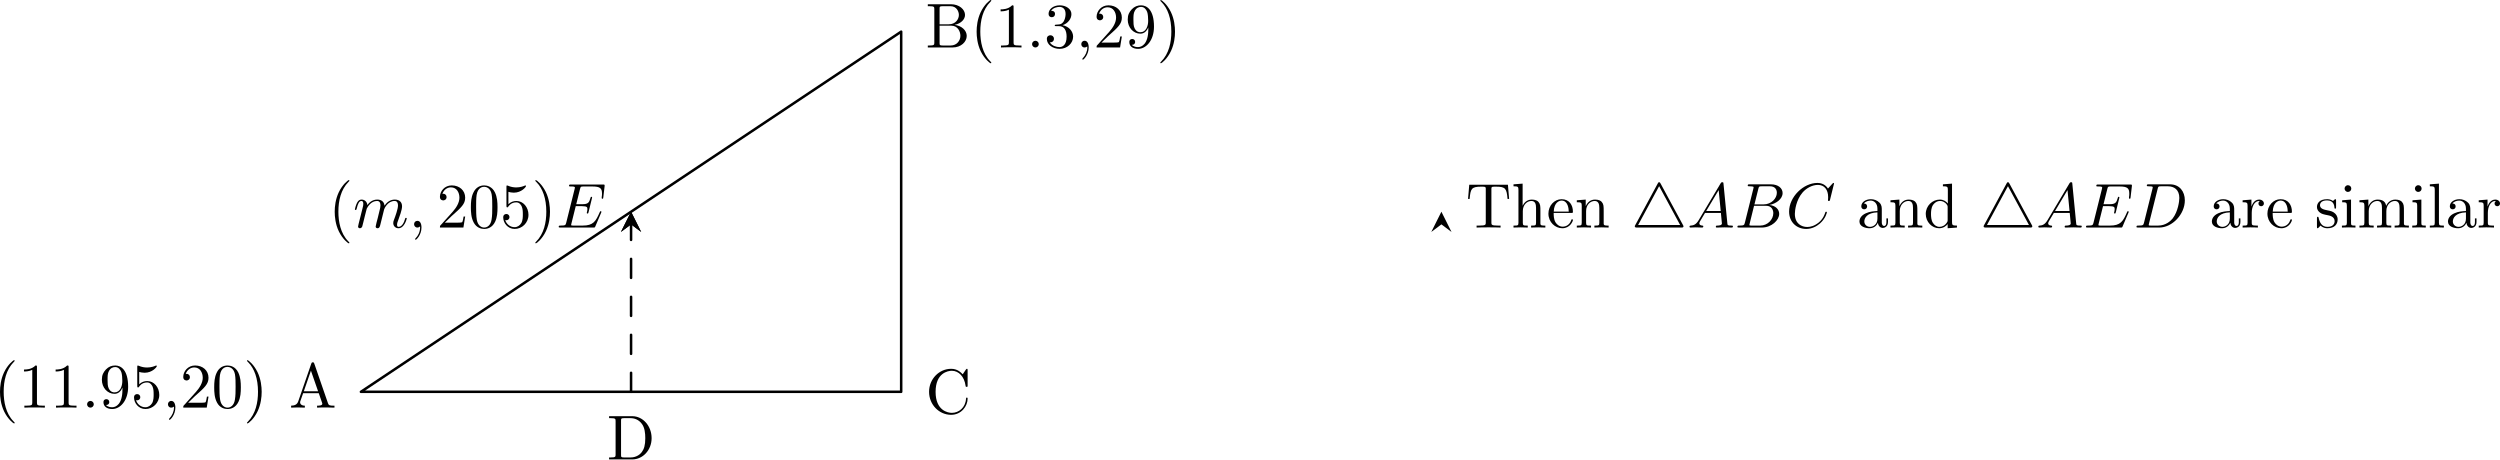
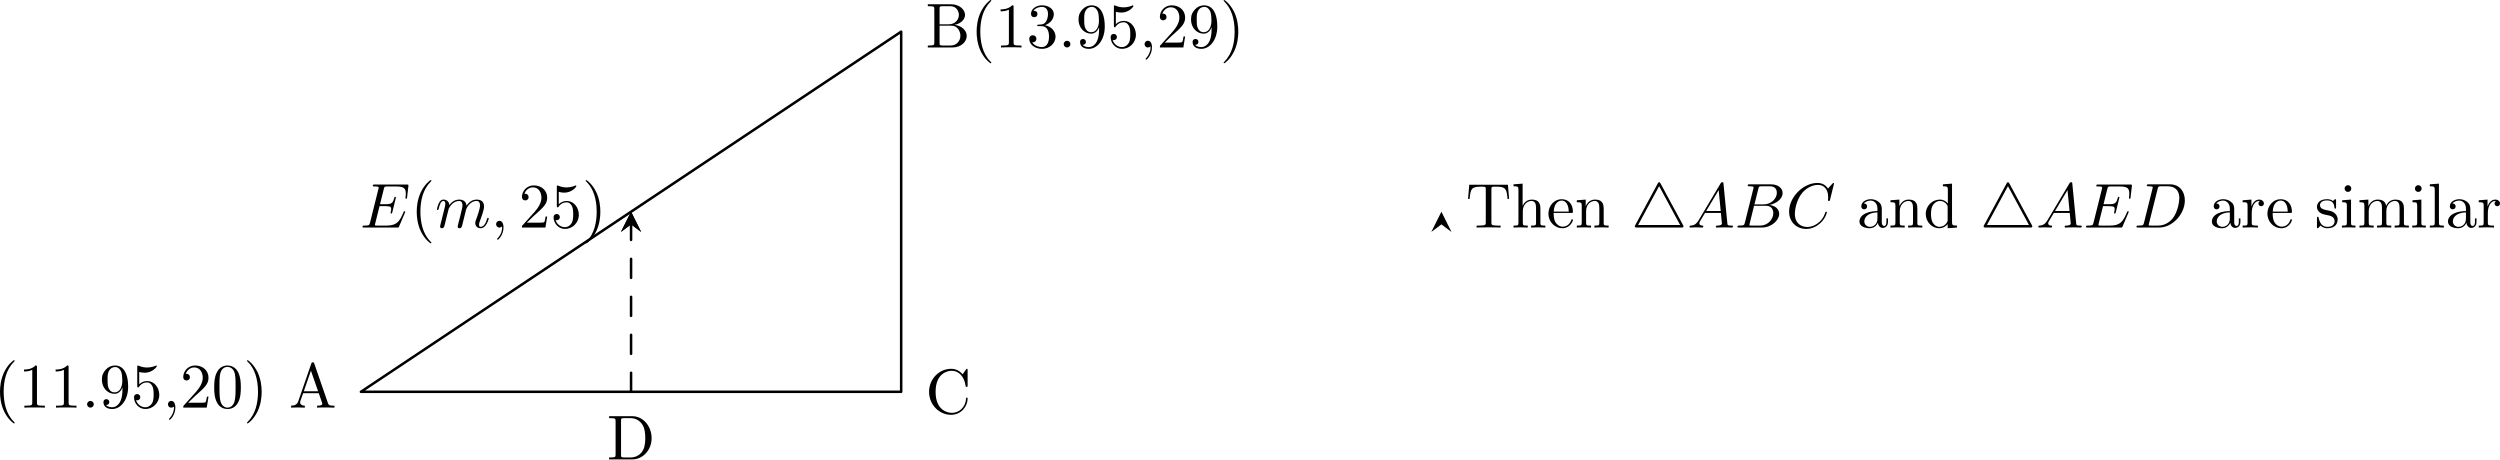
- <svg xmlns="http://www.w3.org/2000/svg" xmlns:xlink="http://www.w3.org/1999/xlink" version="1.1" width="550.943pt" height="101.245pt" viewBox="44.652 435.877 550.943 101.245">
+ <svg xmlns="http://www.w3.org/2000/svg" xmlns:xlink="http://www.w3.org/1999/xlink" version="1.1" width="550.943pt" height="101.245pt" viewBox="44.652 116.532 550.943 101.245">
  <defs>
    <path id="g11-52" d="M4.643-6.944C4.573-7.064 4.543-7.133 4.423-7.133C4.314-7.133 4.284-7.093 4.204-6.934L.667-.389C.588-.259 .588-.239 .588-.199C.588 0 .797 0 .946 0H7.91C8.08 0 8.259 0 8.259-.199C8.259-.249 8.239-.279 8.199-.359L4.643-6.944ZM4.423-6.516L7.731-.399H1.116L4.423-6.516Z" />
    <path id="g5-59" d="M2.215-.011C2.215-.731 1.942-1.156 1.516-1.156C1.156-1.156 .938-.884 .938-.578C.938-.284 1.156 0 1.516 0C1.647 0 1.789-.044 1.898-.142C1.931-.164 1.942-.175 1.953-.175S1.975-.164 1.975-.011C1.975 .796 1.593 1.451 1.233 1.811C1.113 1.931 1.113 1.953 1.113 1.985C1.113 2.062 1.167 2.105 1.222 2.105C1.342 2.105 2.215 1.265 2.215-.011Z" />
    <path id="g5-65" d="M1.953-1.255C1.516-.524 1.091-.371 .611-.338C.48-.327 .382-.327 .382-.12C.382-.055 .436 0 .524 0C.818 0 1.156-.033 1.462-.033C1.822-.033 2.204 0 2.553 0C2.618 0 2.76 0 2.76-.207C2.76-.327 2.662-.338 2.585-.338C2.335-.36 2.073-.447 2.073-.72C2.073-.851 2.138-.971 2.225-1.124L3.055-2.52H5.793C5.815-2.291 5.967-.807 5.967-.698C5.967-.371 5.4-.338 5.182-.338C5.029-.338 4.92-.338 4.92-.12C4.92 0 5.051 0 5.073 0C5.52 0 5.989-.033 6.436-.033C6.709-.033 7.396 0 7.669 0C7.735 0 7.865 0 7.865-.218C7.865-.338 7.756-.338 7.615-.338C6.938-.338 6.938-.415 6.905-.731L6.24-7.549C6.218-7.767 6.218-7.811 6.033-7.811C5.858-7.811 5.815-7.735 5.749-7.625L1.953-1.255ZM3.262-2.858L5.411-6.458L5.76-2.858H3.262Z" />
    <path id="g5-66" d="M1.745-.851C1.636-.425 1.615-.338 .753-.338C.567-.338 .458-.338 .458-.12C.458 0 .556 0 .753 0H4.647C6.371 0 7.658-1.287 7.658-2.356C7.658-3.142 7.025-3.775 5.967-3.895C7.102-4.102 8.247-4.909 8.247-5.945C8.247-6.753 7.527-7.451 6.218-7.451H2.553C2.345-7.451 2.236-7.451 2.236-7.233C2.236-7.113 2.335-7.113 2.542-7.113C2.564-7.113 2.771-7.113 2.956-7.091C3.153-7.069 3.251-7.058 3.251-6.916C3.251-6.873 3.24-6.84 3.207-6.709L1.745-.851ZM3.393-3.993L4.069-6.698C4.167-7.08 4.189-7.113 4.658-7.113H6.065C7.025-7.113 7.255-6.469 7.255-5.989C7.255-5.029 6.316-3.993 4.985-3.993H3.393ZM2.902-.338C2.749-.338 2.727-.338 2.662-.349C2.553-.36 2.52-.371 2.52-.458C2.52-.491 2.52-.513 2.575-.709L3.327-3.753H5.389C6.436-3.753 6.644-2.945 6.644-2.476C6.644-1.396 5.673-.338 4.385-.338H2.902Z" />
    <path id="g5-67" d="M8.291-7.582C8.291-7.615 8.269-7.691 8.171-7.691C8.138-7.691 8.127-7.68 8.007-7.56L7.244-6.72C7.145-6.873 6.644-7.691 5.433-7.691C3-7.691 .545-5.28 .545-2.749C.545-.949 1.833 .24 3.502 .24C4.451 .24 5.28-.196 5.858-.698C6.873-1.593 7.058-2.585 7.058-2.618C7.058-2.727 6.949-2.727 6.927-2.727C6.862-2.727 6.807-2.705 6.785-2.618C6.687-2.302 6.436-1.527 5.684-.895C4.931-.284 4.244-.098 3.676-.098C2.695-.098 1.538-.665 1.538-2.367C1.538-2.989 1.767-4.756 2.858-6.033C3.524-6.807 4.549-7.353 5.52-7.353C6.633-7.353 7.276-6.513 7.276-5.247C7.276-4.811 7.244-4.8 7.244-4.691S7.364-4.582 7.407-4.582C7.549-4.582 7.549-4.604 7.604-4.8L8.291-7.582Z" />
    <path id="g5-68" d="M1.735-.851C1.625-.425 1.604-.338 .742-.338C.556-.338 .436-.338 .436-.131C.436 0 .535 0 .742 0H4.353C6.622 0 8.771-2.302 8.771-4.691C8.771-6.229 7.844-7.451 6.207-7.451H2.542C2.335-7.451 2.215-7.451 2.215-7.244C2.215-7.113 2.313-7.113 2.531-7.113C2.673-7.113 2.869-7.102 3-7.091C3.175-7.069 3.24-7.036 3.24-6.916C3.24-6.873 3.229-6.84 3.196-6.709L1.735-.851ZM4.091-6.698C4.189-7.08 4.211-7.113 4.68-7.113H5.847C6.916-7.113 7.822-6.535 7.822-5.095C7.822-4.56 7.604-2.771 6.676-1.571C6.36-1.167 5.498-.338 4.156-.338H2.924C2.771-.338 2.749-.338 2.684-.349C2.575-.36 2.542-.371 2.542-.458C2.542-.491 2.542-.513 2.596-.709L4.091-6.698Z" />
    <path id="g5-69" d="M7.724-2.542C7.745-2.596 7.778-2.673 7.778-2.695C7.778-2.705 7.778-2.815 7.647-2.815C7.549-2.815 7.527-2.749 7.505-2.684C6.796-1.069 6.393-.338 4.527-.338H2.935C2.782-.338 2.76-.338 2.695-.349C2.585-.36 2.553-.371 2.553-.458C2.553-.491 2.553-.513 2.607-.709L3.349-3.687H4.429C5.356-3.687 5.356-3.458 5.356-3.185C5.356-3.109 5.356-2.978 5.28-2.651C5.258-2.596 5.247-2.564 5.247-2.531C5.247-2.476 5.291-2.411 5.389-2.411C5.476-2.411 5.509-2.465 5.553-2.629L6.175-5.182C6.175-5.247 6.12-5.302 6.044-5.302C5.945-5.302 5.924-5.236 5.891-5.105C5.662-4.276 5.465-4.025 4.462-4.025H3.436L4.091-6.655C4.189-7.036 4.2-7.08 4.68-7.08H6.218C7.549-7.08 7.876-6.764 7.876-5.869C7.876-5.607 7.876-5.585 7.833-5.291C7.833-5.225 7.822-5.149 7.822-5.095S7.855-4.964 7.953-4.964C8.073-4.964 8.084-5.029 8.105-5.236L8.324-7.124C8.356-7.418 8.302-7.418 8.029-7.418H2.52C2.302-7.418 2.193-7.418 2.193-7.2C2.193-7.08 2.291-7.08 2.498-7.08C2.902-7.08 3.207-7.08 3.207-6.884C3.207-6.84 3.207-6.818 3.153-6.622L1.713-.851C1.604-.425 1.582-.338 .72-.338C.535-.338 .415-.338 .415-.131C.415 0 .513 0 .72 0H6.382C6.633 0 6.644-.011 6.72-.185L7.724-2.542Z" />
    <path id="g5-109" d="M.96-.644C.927-.48 .862-.229 .862-.175C.862 .022 1.015 .12 1.178 .12C1.309 .12 1.505 .033 1.582-.185C1.593-.207 1.724-.72 1.789-.993L2.029-1.975C2.095-2.215 2.16-2.455 2.215-2.705C2.258-2.891 2.345-3.207 2.356-3.251C2.52-3.589 3.098-4.582 4.135-4.582C4.625-4.582 4.724-4.178 4.724-3.818C4.724-3.545 4.647-3.24 4.56-2.913L4.255-1.647L4.036-.818C3.993-.6 3.895-.229 3.895-.175C3.895 .022 4.047 .12 4.211 .12C4.549 .12 4.615-.153 4.702-.502C4.855-1.113 5.258-2.705 5.356-3.131C5.389-3.273 5.967-4.582 7.156-4.582C7.625-4.582 7.745-4.211 7.745-3.818C7.745-3.196 7.287-1.953 7.069-1.375C6.971-1.113 6.927-.993 6.927-.775C6.927-.262 7.309 .12 7.822 .12C8.847 .12 9.251-1.473 9.251-1.56C9.251-1.669 9.153-1.669 9.12-1.669C9.011-1.669 9.011-1.636 8.956-1.473C8.793-.895 8.444-.12 7.844-.12C7.658-.12 7.582-.229 7.582-.48C7.582-.753 7.68-1.015 7.778-1.255C7.985-1.822 8.444-3.033 8.444-3.655C8.444-4.364 8.007-4.822 7.189-4.822S5.815-4.342 5.411-3.764C5.4-3.905 5.367-4.276 5.062-4.538C4.789-4.767 4.44-4.822 4.167-4.822C3.185-4.822 2.651-4.124 2.465-3.873C2.411-4.495 1.953-4.822 1.462-4.822C.96-4.822 .753-4.396 .655-4.2C.458-3.818 .316-3.175 .316-3.142C.316-3.033 .425-3.033 .447-3.033C.556-3.033 .567-3.044 .633-3.284C.818-4.058 1.036-4.582 1.429-4.582C1.604-4.582 1.767-4.495 1.767-4.08C1.767-3.851 1.735-3.731 1.593-3.164L.96-.644Z" />
    <use id="g13-59" xlink:href="#g5-59" transform="scale(.913242)" />
    <use id="g13-65" xlink:href="#g5-65" transform="scale(.913242)" />
    <use id="g13-66" xlink:href="#g5-66" transform="scale(.913242)" />
    <use id="g13-67" xlink:href="#g5-67" transform="scale(.913242)" />
    <use id="g13-68" xlink:href="#g5-68" transform="scale(.913242)" />
    <use id="g13-69" xlink:href="#g5-69" transform="scale(.913242)" />
    <use id="g13-109" xlink:href="#g5-109" transform="scale(.913242)" />
    <use id="g15-40" xlink:href="#g10-40" transform="scale(.913242)" />
    <use id="g15-41" xlink:href="#g10-41" transform="scale(.913242)" />
    <use id="g15-44" xlink:href="#g10-44" transform="scale(.913242)" />
    <use id="g15-46" xlink:href="#g10-46" transform="scale(.913242)" />
    <use id="g15-48" xlink:href="#g10-48" transform="scale(.913242)" />
    <use id="g15-49" xlink:href="#g10-49" transform="scale(.913242)" />
    <use id="g15-50" xlink:href="#g10-50" transform="scale(.913242)" />
    <use id="g15-51" xlink:href="#g10-51" transform="scale(.913242)" />
    <use id="g15-53" xlink:href="#g10-53" transform="scale(.913242)" />
    <use id="g15-57" xlink:href="#g10-57" transform="scale(.913242)" />
    <use id="g15-65" xlink:href="#g10-65" transform="scale(.913242)" />
    <use id="g15-66" xlink:href="#g10-66" transform="scale(.913242)" />
    <use id="g15-67" xlink:href="#g10-67" transform="scale(.913242)" />
    <use id="g15-68" xlink:href="#g10-68" transform="scale(.913242)" />
    <use id="g15-84" xlink:href="#g10-84" transform="scale(.913242)" />
    <use id="g15-97" xlink:href="#g10-97" transform="scale(.913242)" />
    <use id="g15-100" xlink:href="#g10-100" transform="scale(.913242)" />
    <use id="g15-101" xlink:href="#g10-101" transform="scale(.913242)" />
    <use id="g15-104" xlink:href="#g10-104" transform="scale(.913242)" />
    <use id="g15-105" xlink:href="#g10-105" transform="scale(.913242)" />
    <use id="g15-108" xlink:href="#g10-108" transform="scale(.913242)" />
    <use id="g15-109" xlink:href="#g10-109" transform="scale(.913242)" />
    <use id="g15-110" xlink:href="#g10-110" transform="scale(.913242)" />
    <use id="g15-114" xlink:href="#g10-114" transform="scale(.913242)" />
    <use id="g15-115" xlink:href="#g10-115" transform="scale(.913242)" />
    <path id="g10-40" d="M3.611 2.618C3.611 2.585 3.611 2.564 3.425 2.378C2.062 1.004 1.713-1.058 1.713-2.727C1.713-4.625 2.127-6.524 3.469-7.887C3.611-8.018 3.611-8.04 3.611-8.073C3.611-8.149 3.567-8.182 3.502-8.182C3.393-8.182 2.411-7.44 1.767-6.055C1.211-4.855 1.08-3.644 1.08-2.727C1.08-1.876 1.2-.556 1.8 .676C2.455 2.018 3.393 2.727 3.502 2.727C3.567 2.727 3.611 2.695 3.611 2.618Z" />
    <path id="g10-41" d="M3.153-2.727C3.153-3.578 3.033-4.898 2.433-6.131C1.778-7.473 .84-8.182 .731-8.182C.665-8.182 .622-8.138 .622-8.073C.622-8.04 .622-8.018 .829-7.822C1.898-6.742 2.52-5.007 2.52-2.727C2.52-.862 2.116 1.058 .764 2.433C.622 2.564 .622 2.585 .622 2.618C.622 2.684 .665 2.727 .731 2.727C.84 2.727 1.822 1.985 2.465 .6C3.022-.6 3.153-1.811 3.153-2.727Z" />
    <path id="g10-44" d="M2.215-.011C2.215-.709 1.953-1.156 1.516-1.156C1.135-1.156 .938-.862 .938-.578S1.124 0 1.516 0C1.691 0 1.822-.065 1.931-.153L1.953-.175C1.964-.175 1.975-.164 1.975-.011C1.975 .687 1.669 1.353 1.189 1.865C1.124 1.931 1.113 1.942 1.113 1.985C1.113 2.062 1.167 2.105 1.222 2.105C1.353 2.105 2.215 1.244 2.215-.011Z" />
    <path id="g10-46" d="M2.095-.578C2.095-.895 1.833-1.156 1.516-1.156S.938-.895 .938-.578S1.2 0 1.516 0S2.095-.262 2.095-.578Z" />
    <path id="g10-48" d="M5.018-3.491C5.018-4.364 4.964-5.236 4.582-6.044C4.08-7.091 3.185-7.265 2.727-7.265C2.073-7.265 1.276-6.982 .829-5.967C.48-5.215 .425-4.364 .425-3.491C.425-2.673 .469-1.691 .916-.862C1.385 .022 2.182 .24 2.716 .24C3.305 .24 4.135 .011 4.615-1.025C4.964-1.778 5.018-2.629 5.018-3.491ZM2.716 0C2.291 0 1.647-.273 1.451-1.32C1.331-1.975 1.331-2.978 1.331-3.622C1.331-4.32 1.331-5.04 1.418-5.629C1.625-6.927 2.444-7.025 2.716-7.025C3.076-7.025 3.796-6.829 4.004-5.749C4.113-5.138 4.113-4.309 4.113-3.622C4.113-2.804 4.113-2.062 3.993-1.364C3.829-.327 3.207 0 2.716 0Z" />
    <path id="g10-49" d="M3.207-6.982C3.207-7.244 3.207-7.265 2.956-7.265C2.28-6.567 1.32-6.567 .971-6.567V-6.229C1.189-6.229 1.833-6.229 2.4-6.513V-.862C2.4-.469 2.367-.338 1.385-.338H1.036V0C1.418-.033 2.367-.033 2.804-.033S4.189-.033 4.571 0V-.338H4.222C3.24-.338 3.207-.458 3.207-.862V-6.982Z" />
    <path id="g10-50" d="M1.385-.84L2.542-1.964C4.244-3.469 4.898-4.058 4.898-5.149C4.898-6.393 3.916-7.265 2.585-7.265C1.353-7.265 .545-6.262 .545-5.291C.545-4.68 1.091-4.68 1.124-4.68C1.309-4.68 1.691-4.811 1.691-5.258C1.691-5.542 1.495-5.825 1.113-5.825C1.025-5.825 1.004-5.825 .971-5.815C1.222-6.524 1.811-6.927 2.444-6.927C3.436-6.927 3.905-6.044 3.905-5.149C3.905-4.276 3.36-3.415 2.76-2.738L.665-.404C.545-.284 .545-.262 .545 0H4.593L4.898-1.898H4.625C4.571-1.571 4.495-1.091 4.385-.927C4.309-.84 3.589-.84 3.349-.84H1.385Z" />
    <path id="g10-51" d="M3.164-3.84C4.058-4.135 4.691-4.898 4.691-5.76C4.691-6.655 3.731-7.265 2.684-7.265C1.582-7.265 .753-6.611 .753-5.782C.753-5.422 .993-5.215 1.309-5.215C1.647-5.215 1.865-5.455 1.865-5.771C1.865-6.316 1.353-6.316 1.189-6.316C1.527-6.851 2.247-6.993 2.64-6.993C3.087-6.993 3.687-6.753 3.687-5.771C3.687-5.64 3.665-5.007 3.382-4.527C3.055-4.004 2.684-3.971 2.411-3.96C2.324-3.949 2.062-3.927 1.985-3.927C1.898-3.916 1.822-3.905 1.822-3.796C1.822-3.676 1.898-3.676 2.084-3.676H2.564C3.458-3.676 3.862-2.935 3.862-1.865C3.862-.382 3.109-.065 2.629-.065C2.16-.065 1.342-.251 .96-.895C1.342-.84 1.68-1.08 1.68-1.495C1.68-1.887 1.385-2.105 1.069-2.105C.807-2.105 .458-1.953 .458-1.473C.458-.48 1.473 .24 2.662 .24C3.993 .24 4.985-.753 4.985-1.865C4.985-2.76 4.298-3.611 3.164-3.84Z" />
    <path id="g10-53" d="M4.898-2.193C4.898-3.491 4.004-4.582 2.825-4.582C2.302-4.582 1.833-4.407 1.44-4.025V-6.153C1.658-6.087 2.018-6.011 2.367-6.011C3.709-6.011 4.473-7.004 4.473-7.145C4.473-7.211 4.44-7.265 4.364-7.265C4.353-7.265 4.331-7.265 4.276-7.233C4.058-7.135 3.524-6.916 2.793-6.916C2.356-6.916 1.855-6.993 1.342-7.222C1.255-7.255 1.233-7.255 1.211-7.255C1.102-7.255 1.102-7.167 1.102-6.993V-3.764C1.102-3.567 1.102-3.48 1.255-3.48C1.331-3.48 1.353-3.513 1.396-3.578C1.516-3.753 1.92-4.342 2.804-4.342C3.371-4.342 3.644-3.84 3.731-3.644C3.905-3.24 3.927-2.815 3.927-2.269C3.927-1.887 3.927-1.233 3.665-.775C3.404-.349 3-.065 2.498-.065C1.702-.065 1.08-.644 .895-1.287C.927-1.276 .96-1.265 1.08-1.265C1.44-1.265 1.625-1.538 1.625-1.8S1.44-2.335 1.08-2.335C.927-2.335 .545-2.258 .545-1.756C.545-.818 1.298 .24 2.52 .24C3.785 .24 4.898-.807 4.898-2.193Z" />
    <path id="g10-57" d="M4.004-3.469V-3.12C4.004-.567 2.869-.065 2.236-.065C2.051-.065 1.462-.087 1.167-.458C1.647-.458 1.735-.775 1.735-.96C1.735-1.298 1.473-1.462 1.233-1.462C1.058-1.462 .731-1.364 .731-.938C.731-.207 1.32 .24 2.247 .24C3.655 .24 4.985-1.244 4.985-3.589C4.985-6.524 3.731-7.265 2.76-7.265C2.16-7.265 1.625-7.069 1.156-6.578C.709-6.087 .458-5.629 .458-4.811C.458-3.447 1.418-2.378 2.64-2.378C3.305-2.378 3.753-2.836 4.004-3.469ZM2.651-2.629C2.476-2.629 1.975-2.629 1.636-3.316C1.44-3.72 1.44-4.265 1.44-4.8C1.44-5.389 1.44-5.902 1.669-6.305C1.964-6.851 2.378-6.993 2.76-6.993C3.262-6.993 3.622-6.622 3.807-6.131C3.938-5.782 3.982-5.095 3.982-4.593C3.982-3.687 3.611-2.629 2.651-2.629Z" />
    <path id="g10-65" d="M4.342-7.593C4.287-7.735 4.265-7.811 4.091-7.811S3.884-7.745 3.829-7.593L1.571-1.069C1.375-.513 .938-.349 .349-.338V0C.6-.011 1.069-.033 1.462-.033C1.8-.033 2.367-.011 2.716 0V-.338C2.171-.338 1.898-.611 1.898-.895C1.898-.927 1.909-1.036 1.92-1.058L2.422-2.487H5.116L5.695-.818C5.705-.775 5.727-.709 5.727-.665C5.727-.338 5.116-.338 4.822-.338V0C5.215-.033 5.978-.033 6.393-.033C6.862-.033 7.364-.022 7.822 0V-.338H7.625C6.971-.338 6.818-.415 6.698-.775L4.342-7.593ZM3.764-6.371L4.996-2.825H2.542L3.764-6.371Z" />
    <path id="g10-66" d="M2.422-3.993V-6.676C2.422-7.036 2.444-7.113 2.956-7.113H4.309C5.367-7.113 5.749-6.185 5.749-5.607C5.749-4.909 5.215-3.993 4.004-3.993H2.422ZM4.996-3.895C6.055-4.102 6.807-4.8 6.807-5.607C6.807-6.556 5.804-7.451 4.385-7.451H.393V-7.113H.655C1.495-7.113 1.516-6.993 1.516-6.6V-.851C1.516-.458 1.495-.338 .655-.338H.393V0H4.669C6.12 0 7.102-.971 7.102-1.996C7.102-2.945 6.207-3.764 4.996-3.895ZM4.32-.338H2.956C2.444-.338 2.422-.415 2.422-.775V-3.753H4.473C5.553-3.753 6.011-2.738 6.011-2.007C6.011-1.233 5.444-.338 4.32-.338Z" />
    <path id="g10-67" d="M.611-3.731C.611-1.473 2.378 .24 4.407 .24C6.185 .24 7.255-1.276 7.255-2.542C7.255-2.651 7.255-2.727 7.113-2.727C6.993-2.727 6.993-2.662 6.982-2.553C6.895-.993 5.727-.098 4.538-.098C3.873-.098 1.735-.469 1.735-3.72C1.735-6.982 3.862-7.353 4.527-7.353C5.716-7.353 6.687-6.36 6.905-4.767C6.927-4.615 6.927-4.582 7.08-4.582C7.255-4.582 7.255-4.615 7.255-4.844V-7.429C7.255-7.615 7.255-7.691 7.135-7.691C7.091-7.691 7.047-7.691 6.96-7.56L6.415-6.753C6.011-7.145 5.455-7.691 4.407-7.691C2.367-7.691 .611-5.956 .611-3.731Z" />
    <path id="g10-68" d="M.382-7.451V-7.113H.644C1.484-7.113 1.505-6.993 1.505-6.6V-.851C1.505-.458 1.484-.338 .644-.338H.382V0H4.375C6.207 0 7.713-1.615 7.713-3.665C7.713-5.738 6.24-7.451 4.375-7.451H.382ZM2.978-.338C2.465-.338 2.444-.415 2.444-.775V-6.676C2.444-7.036 2.465-7.113 2.978-7.113H4.069C4.745-7.113 5.498-6.873 6.055-6.098C6.524-5.455 6.622-4.516 6.622-3.665C6.622-2.455 6.415-1.8 6.022-1.265C5.804-.971 5.182-.338 4.08-.338H2.978Z" />
    <path id="g10-84" d="M7.265-7.385H.6L.393-4.931H.665C.818-6.687 .982-7.047 2.629-7.047C2.825-7.047 3.109-7.047 3.218-7.025C3.447-6.982 3.447-6.862 3.447-6.611V-.862C3.447-.491 3.447-.338 2.302-.338H1.865V0C2.313-.033 3.425-.033 3.927-.033S5.553-.033 6 0V-.338H5.564C4.418-.338 4.418-.491 4.418-.862V-6.611C4.418-6.829 4.418-6.982 4.615-7.025C4.735-7.047 5.029-7.047 5.236-7.047C6.884-7.047 7.047-6.687 7.2-4.931H7.473L7.265-7.385Z" />
    <path id="g10-97" d="M3.633-.829C3.676-.393 3.971 .065 4.484 .065C4.713 .065 5.378-.087 5.378-.971V-1.582H5.105V-.971C5.105-.338 4.833-.273 4.713-.273C4.353-.273 4.309-.764 4.309-.818V-3C4.309-3.458 4.309-3.884 3.916-4.287C3.491-4.713 2.945-4.887 2.422-4.887C1.527-4.887 .775-4.375 .775-3.655C.775-3.327 .993-3.142 1.276-3.142C1.582-3.142 1.778-3.36 1.778-3.644C1.778-3.775 1.724-4.135 1.222-4.145C1.516-4.527 2.051-4.647 2.4-4.647C2.935-4.647 3.556-4.222 3.556-3.251V-2.847C3-2.815 2.236-2.782 1.549-2.455C.731-2.084 .458-1.516 .458-1.036C.458-.153 1.516 .12 2.204 .12C2.924 .12 3.425-.316 3.633-.829ZM3.556-2.618V-1.527C3.556-.491 2.771-.12 2.28-.12C1.745-.12 1.298-.502 1.298-1.047C1.298-1.647 1.756-2.553 3.556-2.618Z" />
    <path id="g10-100" d="M4.145-.6V.12L5.749 0V-.338C4.985-.338 4.898-.415 4.898-.949V-7.571L3.327-7.451V-7.113C4.091-7.113 4.178-7.036 4.178-6.502V-4.145C3.862-4.538 3.393-4.822 2.804-4.822C1.516-4.822 .371-3.753 .371-2.345C.371-.96 1.44 .12 2.684 .12C3.382 .12 3.873-.251 4.145-.6ZM4.145-3.524V-1.287C4.145-1.091 4.145-1.069 4.025-.884C3.698-.36 3.207-.12 2.738-.12C2.247-.12 1.855-.404 1.593-.818C1.309-1.265 1.276-1.887 1.276-2.335C1.276-2.738 1.298-3.393 1.615-3.884C1.844-4.222 2.258-4.582 2.847-4.582C3.229-4.582 3.687-4.418 4.025-3.927C4.145-3.742 4.145-3.72 4.145-3.524Z" />
    <path id="g10-101" d="M1.222-2.749C1.287-4.375 2.204-4.647 2.575-4.647C3.698-4.647 3.807-3.175 3.807-2.749H1.222ZM1.211-2.52H4.255C4.495-2.52 4.527-2.52 4.527-2.749C4.527-3.829 3.938-4.887 2.575-4.887C1.309-4.887 .305-3.764 .305-2.4C.305-.938 1.451 .12 2.705 .12C4.036 .12 4.527-1.091 4.527-1.298C4.527-1.407 4.44-1.429 4.385-1.429C4.287-1.429 4.265-1.364 4.244-1.276C3.862-.153 2.88-.153 2.771-.153C2.225-.153 1.789-.48 1.538-.884C1.211-1.407 1.211-2.127 1.211-2.52Z" />
    <path id="g10-104" d="M1.2-.829C1.2-.338 1.08-.338 .349-.338V0C.731-.011 1.287-.033 1.582-.033C1.865-.033 2.433-.011 2.804 0V-.338C2.073-.338 1.953-.338 1.953-.829V-2.836C1.953-3.971 2.727-4.582 3.425-4.582C4.113-4.582 4.233-3.993 4.233-3.371V-.829C4.233-.338 4.113-.338 3.382-.338V0C3.764-.011 4.32-.033 4.615-.033C4.898-.033 5.465-.011 5.836 0V-.338C5.269-.338 4.996-.338 4.985-.665V-2.749C4.985-3.687 4.985-4.025 4.647-4.418C4.495-4.604 4.135-4.822 3.502-4.822C2.585-4.822 2.105-4.167 1.92-3.753V-7.571L.349-7.451V-7.113C1.113-7.113 1.2-7.036 1.2-6.502V-.829Z" />
    <path id="g10-105" d="M1.931-4.822L.404-4.702V-4.364C1.113-4.364 1.211-4.298 1.211-3.764V-.829C1.211-.338 1.091-.338 .36-.338V0C.709-.011 1.298-.033 1.56-.033C1.942-.033 2.324-.011 2.695 0V-.338C1.975-.338 1.931-.393 1.931-.818V-4.822ZM1.975-6.72C1.975-7.069 1.702-7.298 1.396-7.298C1.058-7.298 .818-7.004 .818-6.72C.818-6.425 1.058-6.142 1.396-6.142C1.702-6.142 1.975-6.371 1.975-6.72Z" />
    <path id="g10-108" d="M1.931-7.571L.36-7.451V-7.113C1.124-7.113 1.211-7.036 1.211-6.502V-.829C1.211-.338 1.091-.338 .36-.338V0C.72-.011 1.298-.033 1.571-.033S2.378-.011 2.782 0V-.338C2.051-.338 1.931-.338 1.931-.829V-7.571Z" />
    <path id="g10-109" d="M1.2-3.753V-.829C1.2-.338 1.08-.338 .349-.338V0C.731-.011 1.287-.033 1.582-.033C1.865-.033 2.433-.011 2.804 0V-.338C2.073-.338 1.953-.338 1.953-.829V-2.836C1.953-3.971 2.727-4.582 3.425-4.582C4.113-4.582 4.233-3.993 4.233-3.371V-.829C4.233-.338 4.113-.338 3.382-.338V0C3.764-.011 4.32-.033 4.615-.033C4.898-.033 5.465-.011 5.836 0V-.338C5.105-.338 4.985-.338 4.985-.829V-2.836C4.985-3.971 5.76-4.582 6.458-4.582C7.145-4.582 7.265-3.993 7.265-3.371V-.829C7.265-.338 7.145-.338 6.415-.338V0C6.796-.011 7.353-.033 7.647-.033C7.931-.033 8.498-.011 8.869 0V-.338C8.302-.338 8.029-.338 8.018-.665V-2.749C8.018-3.687 8.018-4.025 7.68-4.418C7.527-4.604 7.167-4.822 6.535-4.822C5.618-4.822 5.138-4.167 4.953-3.753C4.8-4.702 3.993-4.822 3.502-4.822C2.705-4.822 2.193-4.353 1.887-3.676V-4.822L.349-4.702V-4.364C1.113-4.364 1.2-4.287 1.2-3.753Z" />
    <path id="g10-110" d="M1.2-3.753V-.829C1.2-.338 1.08-.338 .349-.338V0C.731-.011 1.287-.033 1.582-.033C1.865-.033 2.433-.011 2.804 0V-.338C2.073-.338 1.953-.338 1.953-.829V-2.836C1.953-3.971 2.727-4.582 3.425-4.582C4.113-4.582 4.233-3.993 4.233-3.371V-.829C4.233-.338 4.113-.338 3.382-.338V0C3.764-.011 4.32-.033 4.615-.033C4.898-.033 5.465-.011 5.836 0V-.338C5.269-.338 4.996-.338 4.985-.665V-2.749C4.985-3.687 4.985-4.025 4.647-4.418C4.495-4.604 4.135-4.822 3.502-4.822C2.705-4.822 2.193-4.353 1.887-3.676V-4.822L.349-4.702V-4.364C1.113-4.364 1.2-4.287 1.2-3.753Z" />
    <path id="g10-114" d="M1.822-3.622V-4.822L.305-4.702V-4.364C1.069-4.364 1.156-4.287 1.156-3.753V-.829C1.156-.338 1.036-.338 .305-.338V0C.731-.011 1.244-.033 1.549-.033C1.985-.033 2.498-.033 2.935 0V-.338H2.705C1.898-.338 1.876-.458 1.876-.851V-2.531C1.876-3.611 2.335-4.582 3.164-4.582C3.24-4.582 3.262-4.582 3.284-4.571C3.251-4.56 3.033-4.429 3.033-4.145C3.033-3.84 3.262-3.676 3.502-3.676C3.698-3.676 3.971-3.807 3.971-4.156S3.633-4.822 3.164-4.822C2.367-4.822 1.975-4.091 1.822-3.622Z" />
    <path id="g10-115" d="M2.269-2.116C2.509-2.073 3.404-1.898 3.404-1.113C3.404-.556 3.022-.12 2.171-.12C1.255-.12 .862-.742 .655-1.669C.622-1.811 .611-1.855 .502-1.855C.36-1.855 .36-1.778 .36-1.582V-.142C.36 .044 .36 .12 .48 .12C.535 .12 .545 .109 .753-.098C.775-.12 .775-.142 .971-.349C1.451 .109 1.942 .12 2.171 .12C3.425 .12 3.927-.611 3.927-1.396C3.927-1.975 3.6-2.302 3.469-2.433C3.109-2.782 2.684-2.869 2.225-2.956C1.615-3.076 .884-3.218 .884-3.851C.884-4.233 1.167-4.68 2.105-4.68C3.305-4.68 3.36-3.698 3.382-3.36C3.393-3.262 3.491-3.262 3.513-3.262C3.655-3.262 3.655-3.316 3.655-3.524V-4.625C3.655-4.811 3.655-4.887 3.535-4.887C3.48-4.887 3.458-4.887 3.316-4.756C3.284-4.713 3.175-4.615 3.131-4.582C2.716-4.887 2.269-4.887 2.105-4.887C.775-4.887 .36-4.156 .36-3.545C.36-3.164 .535-2.858 .829-2.618C1.178-2.335 1.484-2.269 2.269-2.116Z" />
  </defs>
  <g id="page1" transform="matrix(1.4 0 0 1.4 0 0)">
-     <path d="M88.707 373.016H173.75V316.324Z" stroke="#000" fill="none" stroke-width=".399" stroke-linecap="round" stroke-linejoin="round" />
-     <path d="M131.231 373.016V346.66" stroke="#000" fill="none" stroke-width=".399" stroke-linecap="round" stroke-linejoin="round" stroke-dasharray="2.989 2.989" />
-     <path d="M131.231 344.668L129.633 347.856L131.231 346.66L132.825 347.856" />
-     <path d="M131.231 344.668L129.633 347.856L131.231 346.66L132.825 347.856" />
+     <path d="M88.707 144.91H173.75V88.219Z" stroke="#000" fill="none" stroke-width=".399" stroke-linecap="round" stroke-linejoin="round" />
+     <path d="M131.231 144.91V118.559" stroke="#000" fill="none" stroke-width=".399" stroke-linecap="round" stroke-linejoin="round" stroke-dasharray="2.989 2.989" />
+     <path d="M131.231 116.567L129.633 119.754L131.231 118.559L132.825 119.754" />
+     <path d="M131.231 116.567L129.633 119.754L131.231 118.559L132.825 119.754" />
    <g transform="matrix(1 0 0 1 -57.8004 2.491)">
-       <use x="88.708" y="373.016" xlink:href="#g15-40" />
-       <use x="92.583" y="373.016" xlink:href="#g15-49" />
-       <use x="97.564" y="373.016" xlink:href="#g15-49" />
-       <use x="102.545" y="373.016" xlink:href="#g15-46" />
-       <use x="105.313" y="373.016" xlink:href="#g15-57" />
-       <use x="110.294" y="373.016" xlink:href="#g15-53" />
-       <use x="115.276" y="373.016" xlink:href="#g15-44" />
-       <use x="118.043" y="373.016" xlink:href="#g15-50" />
-       <use x="123.024" y="373.016" xlink:href="#g15-48" />
-       <use x="128.006" y="373.016" xlink:href="#g15-41" />
-       <use x="135.201" y="373.016" xlink:href="#g15-65" />
+       <use x="88.708" y="144.912" xlink:href="#g15-40" />
+       <use x="92.583" y="144.912" xlink:href="#g15-49" />
+       <use x="97.564" y="144.912" xlink:href="#g15-49" />
+       <use x="102.545" y="144.912" xlink:href="#g15-46" />
+       <use x="105.313" y="144.912" xlink:href="#g15-57" />
+       <use x="110.294" y="144.912" xlink:href="#g15-53" />
+       <use x="115.276" y="144.912" xlink:href="#g15-44" />
+       <use x="118.043" y="144.912" xlink:href="#g15-50" />
+       <use x="123.024" y="144.912" xlink:href="#g15-48" />
+       <use x="128.006" y="144.912" xlink:href="#g15-41" />
+       <use x="135.201" y="144.912" xlink:href="#g15-65" />
    </g>
    <g transform="matrix(1 0 0 1 38.7146 10.643)">
-       <use x="88.708" y="373.016" xlink:href="#g15-68" />
+       <use x="88.708" y="144.912" xlink:href="#g15-68" />
    </g>
    <g transform="matrix(1 0 0 1 88.8756 3.404)">
-       <use x="88.708" y="373.016" xlink:href="#g15-67" />
+       <use x="88.708" y="144.912" xlink:href="#g15-67" />
    </g>
-     <g transform="matrix(1 0 0 1 88.8756 -54.203)">
-       <use x="88.708" y="373.016" xlink:href="#g15-66" />
-       <use x="95.765" y="373.016" xlink:href="#g15-40" />
-       <use x="99.64" y="373.016" xlink:href="#g15-49" />
-       <use x="104.621" y="373.016" xlink:href="#g15-46" />
-       <use x="107.388" y="373.016" xlink:href="#g15-51" />
-       <use x="112.37" y="373.016" xlink:href="#g15-44" />
-       <use x="115.137" y="373.016" xlink:href="#g15-50" />
-       <use x="120.119" y="373.016" xlink:href="#g15-57" />
-       <use x="125.1" y="373.016" xlink:href="#g15-41" />
+     <g transform="matrix(1 0 0 1 88.8756 -54.2029)">
+       <use x="88.708" y="144.912" xlink:href="#g15-66" />
+       <use x="95.765" y="144.912" xlink:href="#g15-40" />
+       <use x="99.64" y="144.912" xlink:href="#g15-49" />
+       <use x="104.621" y="144.912" xlink:href="#g15-51" />
+       <use x="109.602" y="144.912" xlink:href="#g15-46" />
+       <use x="112.37" y="144.912" xlink:href="#g15-57" />
+       <use x="117.351" y="144.912" xlink:href="#g15-53" />
+       <use x="122.332" y="144.912" xlink:href="#g15-44" />
+       <use x="125.1" y="144.912" xlink:href="#g15-50" />
+       <use x="130.081" y="144.912" xlink:href="#g15-57" />
+       <use x="135.063" y="144.912" xlink:href="#g15-41" />
    </g>
-     <g transform="matrix(1 0 0 1 -5.1121 -25.856)">
-       <use x="88.708" y="373.016" xlink:href="#g15-40" />
-       <use x="92.583" y="373.016" xlink:href="#g13-109" />
-       <use x="101.33" y="373.016" xlink:href="#g13-59" />
-       <use x="105.758" y="373.016" xlink:href="#g15-50" />
-       <use x="110.739" y="373.016" xlink:href="#g15-48" />
-       <use x="115.721" y="373.016" xlink:href="#g15-53" />
-       <use x="120.702" y="373.016" xlink:href="#g15-41" />
-       <use x="124.576" y="373.016" xlink:href="#g13-69" />
+     <g transform="matrix(1 0 0 1 -.1307 -25.856)">
+       <use x="88.708" y="144.912" xlink:href="#g13-69" />
+       <use x="96.637" y="144.912" xlink:href="#g15-40" />
+       <use x="100.511" y="144.912" xlink:href="#g13-109" />
+       <use x="109.259" y="144.912" xlink:href="#g13-59" />
+       <use x="113.687" y="144.912" xlink:href="#g15-50" />
+       <use x="118.668" y="144.912" xlink:href="#g15-53" />
+       <use x="123.649" y="144.912" xlink:href="#g15-41" />
    </g>
-     <path d="M258.789 344.668L257.195 347.856L258.789 346.66L260.383 347.856" />
+     <path d="M258.789 116.567L257.195 119.754L258.789 118.559L260.383 119.754" />
    <g transform="matrix(1 0 0 1 173.9166 -25.856)">
-       <use x="88.708" y="373.016" xlink:href="#g15-84" />
-       <use x="95.904" y="373.016" xlink:href="#g15-104" />
-       <use x="101.439" y="373.016" xlink:href="#g15-101" />
-       <use x="105.866" y="373.016" xlink:href="#g15-110" />
-       <use x="114.722" y="373.016" xlink:href="#g11-52" />
-       <use x="123.578" y="373.016" xlink:href="#g13-65" />
-       <use x="131.05" y="373.016" xlink:href="#g13-66" />
-       <use x="139.106" y="373.016" xlink:href="#g13-67" />
-       <use x="150.26" y="373.016" xlink:href="#g15-97" />
-       <use x="155.242" y="373.016" xlink:href="#g15-110" />
-       <use x="160.777" y="373.016" xlink:href="#g15-100" />
-       <use x="169.632" y="373.016" xlink:href="#g11-52" />
-       <use x="178.488" y="373.016" xlink:href="#g13-65" />
-       <use x="185.96" y="373.016" xlink:href="#g13-69" />
-       <use x="193.888" y="373.016" xlink:href="#g13-68" />
-       <use x="205.734" y="373.016" xlink:href="#g15-97" />
-       <use x="210.716" y="373.016" xlink:href="#g15-114" />
-       <use x="214.618" y="373.016" xlink:href="#g15-101" />
-       <use x="222.366" y="373.016" xlink:href="#g15-115" />
-       <use x="226.296" y="373.016" xlink:href="#g15-105" />
-       <use x="229.064" y="373.016" xlink:href="#g15-109" />
-       <use x="237.366" y="373.016" xlink:href="#g15-105" />
-       <use x="240.133" y="373.016" xlink:href="#g15-108" />
-       <use x="242.901" y="373.016" xlink:href="#g15-97" />
-       <use x="247.882" y="373.016" xlink:href="#g15-114" />
+       <use x="88.708" y="144.912" xlink:href="#g15-84" />
+       <use x="95.904" y="144.912" xlink:href="#g15-104" />
+       <use x="101.439" y="144.912" xlink:href="#g15-101" />
+       <use x="105.866" y="144.912" xlink:href="#g15-110" />
+       <use x="114.722" y="144.912" xlink:href="#g11-52" />
+       <use x="123.578" y="144.912" xlink:href="#g13-65" />
+       <use x="131.05" y="144.912" xlink:href="#g13-66" />
+       <use x="139.106" y="144.912" xlink:href="#g13-67" />
+       <use x="150.26" y="144.912" xlink:href="#g15-97" />
+       <use x="155.242" y="144.912" xlink:href="#g15-110" />
+       <use x="160.777" y="144.912" xlink:href="#g15-100" />
+       <use x="169.632" y="144.912" xlink:href="#g11-52" />
+       <use x="178.488" y="144.912" xlink:href="#g13-65" />
+       <use x="185.96" y="144.912" xlink:href="#g13-69" />
+       <use x="193.888" y="144.912" xlink:href="#g13-68" />
+       <use x="205.734" y="144.912" xlink:href="#g15-97" />
+       <use x="210.716" y="144.912" xlink:href="#g15-114" />
+       <use x="214.618" y="144.912" xlink:href="#g15-101" />
+       <use x="222.366" y="144.912" xlink:href="#g15-115" />
+       <use x="226.296" y="144.912" xlink:href="#g15-105" />
+       <use x="229.064" y="144.912" xlink:href="#g15-109" />
+       <use x="237.366" y="144.912" xlink:href="#g15-105" />
+       <use x="240.133" y="144.912" xlink:href="#g15-108" />
+       <use x="242.901" y="144.912" xlink:href="#g15-97" />
+       <use x="247.882" y="144.912" xlink:href="#g15-114" />
    </g>
  </g>
</svg>
